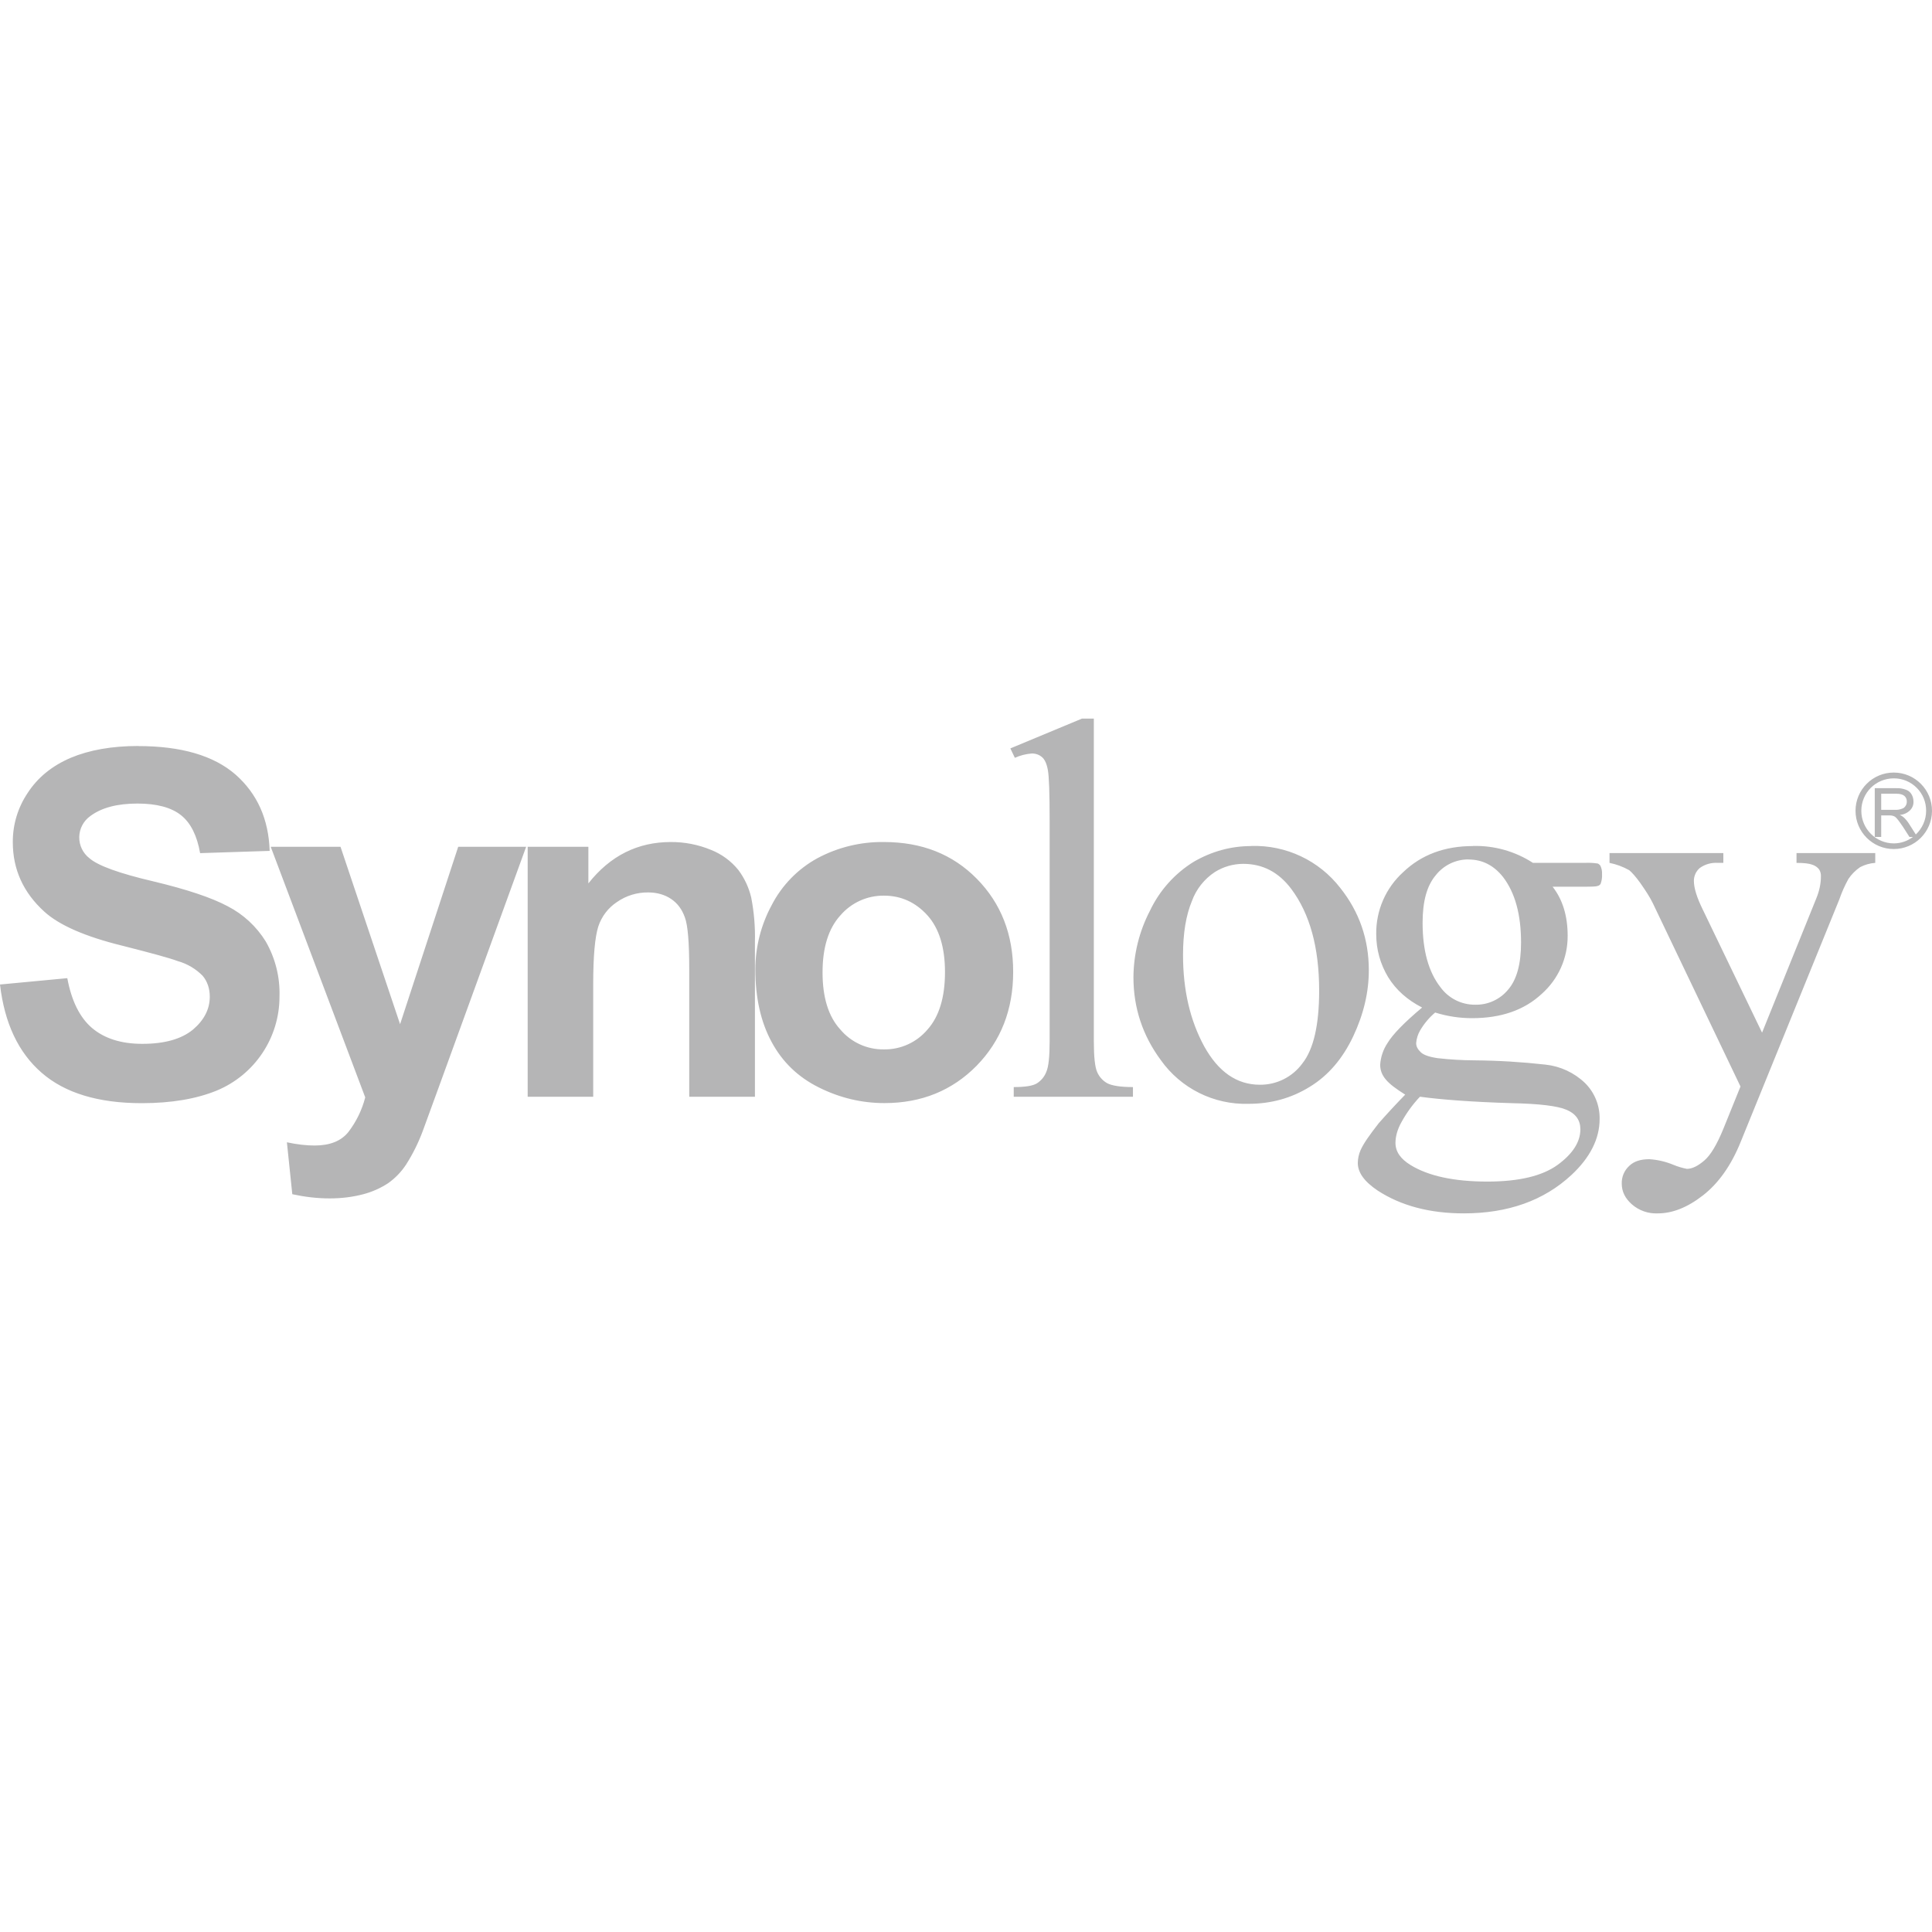
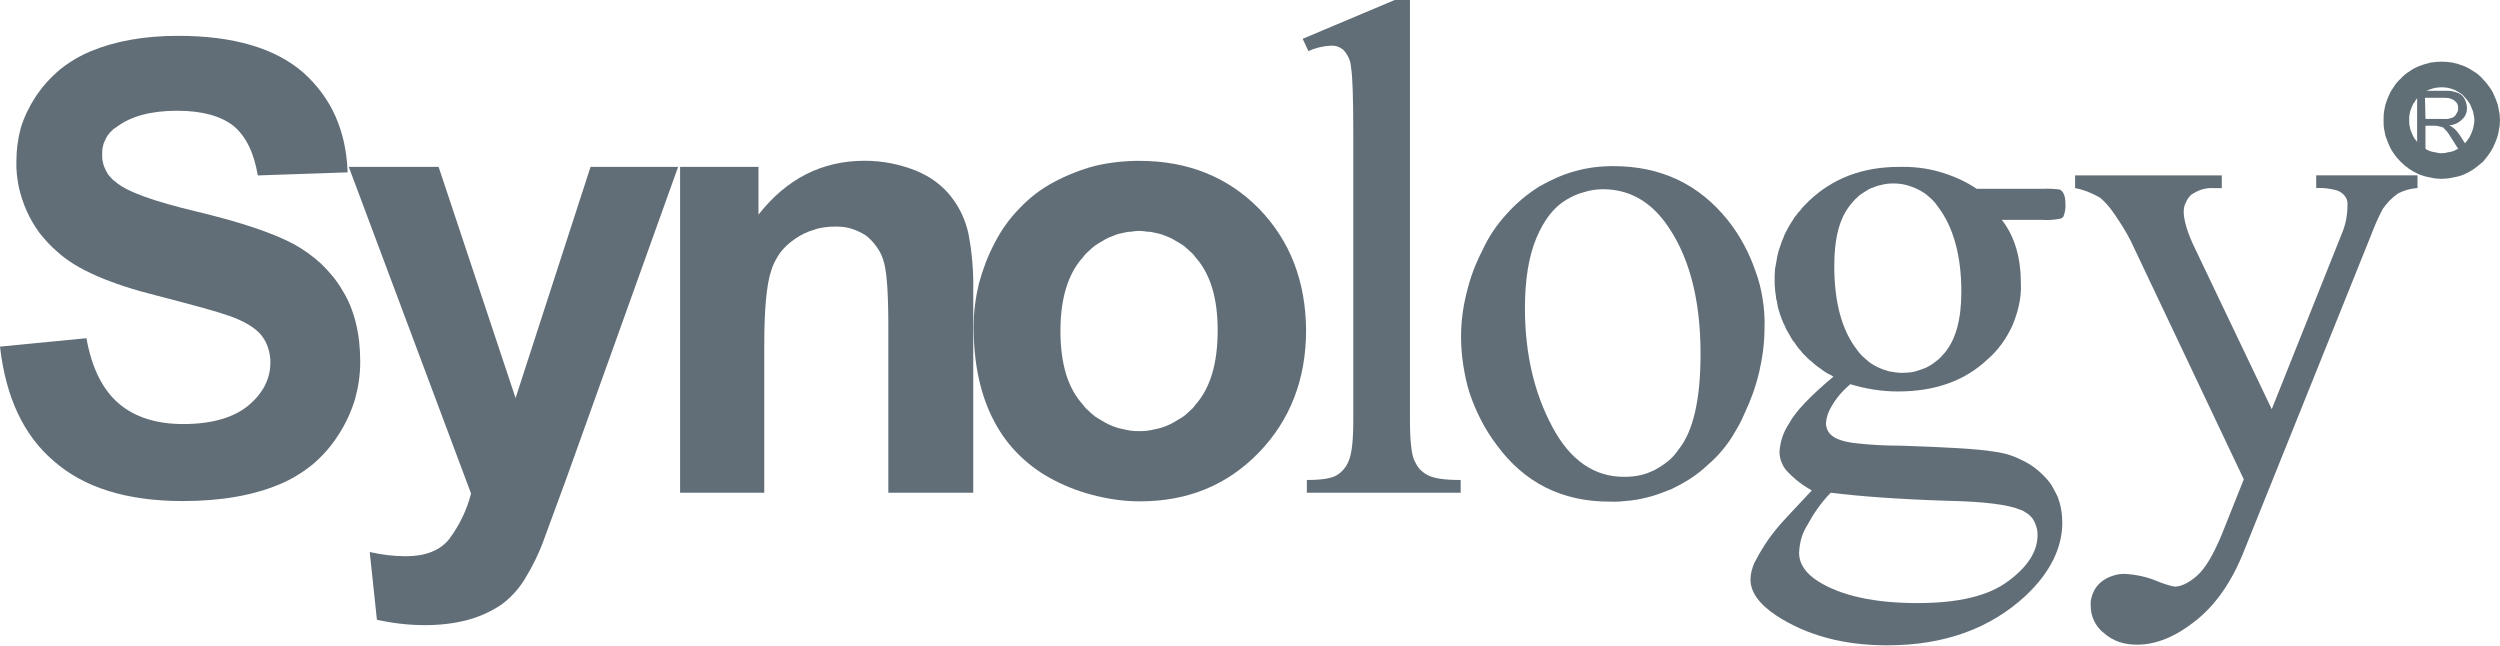
- <svg xmlns="http://www.w3.org/2000/svg" fill="#B5B5B6" role="img" viewBox="0 0 24 24">
-   <path d="M13.44 8.927l-.889.37.056.117a.623.623 0 0 1 .212-.054c.05 0 .093.017.126.046.033.028.058.081.072.16.015.08.022.29.022.634v2.736c0 .189-.013.316-.042.381a.295.295 0 0 1-.118.142c-.053.031-.147.045-.286.045v.12h1.481v-.12c-.154 0-.261-.017-.32-.048a.29.29 0 0 1-.126-.142c-.026-.06-.04-.187-.04-.378V8.927zm-11.722.34c-.33 0-.608.05-.84.147-.233.1-.411.246-.534.436a1.083 1.083 0 0 0-.185.612c0 .338.131.627.393.864.184.167.507.309.968.422.358.091.587.153.688.191a.7.7 0 0 1 .31.183c.058.07.088.158.088.259 0 .155-.07.291-.21.41-.142.116-.35.176-.628.176-.262 0-.47-.066-.625-.197-.154-.132-.255-.339-.307-.619L0 12.23c.056.48.228.845.517 1.096.289.252.704.378 1.244.378.371 0 .68-.054.93-.156a1.263 1.263 0 0 0 .781-1.169 1.29 1.29 0 0 0-.171-.684 1.203 1.203 0 0 0-.472-.437c-.2-.107-.508-.21-.927-.31-.418-.098-.683-.193-.79-.286a.326.326 0 0 1 .009-.524c.14-.105.336-.156.586-.156.24 0 .422.049.542.145.122.097.199.256.237.471l.864-.028c-.013-.395-.154-.71-.425-.949-.271-.235-.674-.353-1.208-.353zm21.808.33a.475.475 0 1 0-.002.95.475.475 0 0 0 .002-.95zm0 .072a.4.4 0 0 1 .401.403c0 .116-.05.22-.128.294l-.086-.135a.396.396 0 0 0-.065-.078.212.212 0 0 0-.048-.03.2.2 0 0 0 .127-.057.144.144 0 0 0 .043-.109.178.178 0 0 0-.025-.091.125.125 0 0 0-.067-.055.309.309 0 0 0-.123-.02h-.266v.606h.08v-.268h.091c.02 0 .036.001.045.003.013.004.025.007.036.014.013.01.024.023.04.043.015.019.035.049.059.083l.08.125h.043a.396.396 0 0 1-.237.08.405.405 0 0 1-.404-.405c0-.224.18-.403.404-.403zm-.157.191h.191c.044 0 .077.01.097.027a.089.089 0 0 1 .03.07.09.09 0 0 1-.016.055.076.076 0 0 1-.047.035.196.196 0 0 1-.085.013h-.17zm-15.037.6c-.41 0-.752.17-1.023.514v-.455h-.754v3.105h.814v-1.401c0-.348.022-.583.063-.713a.583.583 0 0 1 .234-.306.666.666 0 0 1 .385-.118c.11 0 .208.028.287.082.08.054.135.13.17.229.037.099.054.314.054.646v1.581h.816V11.7a2.54 2.54 0 0 0-.046-.55.925.925 0 0 0-.16-.343.83.83 0 0 0-.341-.25 1.285 1.285 0 0 0-.499-.097zm2.65 0a1.7 1.7 0 0 0-.826.2 1.39 1.39 0 0 0-.571.586 1.684 1.684 0 0 0-.202.793c0 .356.068.657.202.904.134.25.33.438.588.566.259.129.53.194.814.194.46 0 .841-.156 1.144-.463.303-.31.455-.698.455-1.167 0-.465-.15-.85-.451-1.156-.3-.305-.683-.457-1.154-.457zm7.315.05c-.351 0-.64.108-.865.323a1.02 1.02 0 0 0-.336.77c0 .194.05.371.147.534.1.162.24.285.423.379-.223.187-.366.335-.429.44a.55.55 0 0 0-.092.271c0 .068.024.13.071.184.046.056.127.116.24.187a9.626 9.626 0 0 0-.329.355c-.113.145-.19.253-.226.336a.41.41 0 0 0-.034.157c0 .12.081.232.246.343.291.19.649.284 1.071.284.55 0 .996-.16 1.337-.477.232-.216.35-.45.35-.694a.613.613 0 0 0-.183-.45.838.838 0 0 0-.49-.227 8.478 8.478 0 0 0-.878-.053 4.257 4.257 0 0 1-.46-.027c-.105-.015-.177-.04-.212-.075-.038-.037-.056-.072-.056-.112a.37.37 0 0 1 .05-.159.868.868 0 0 1 .186-.221c.156.049.309.07.459.07.36 0 .648-.1.864-.301a.956.956 0 0 0 .323-.722c0-.247-.062-.45-.187-.61h.394c.097 0 .15-.002.167-.01a.056.056 0 0 0 .035-.025.289.289 0 0 0 .018-.12.214.214 0 0 0-.02-.105.083.083 0 0 0-.033-.028.83.83 0 0 0-.166-.008h-.639a1.307 1.307 0 0 0-.746-.21zm-2.752 0c-.252 0-.49.065-.714.194a1.437 1.437 0 0 0-.546.61 1.816 1.816 0 0 0-.205.825c0 .381.114.724.34 1.03a1.29 1.29 0 0 0 1.09.543c.28 0 .532-.07.76-.211.23-.14.409-.35.54-.627.13-.276.194-.55.194-.821 0-.385-.118-.725-.354-1.022a1.344 1.344 0 0 0-1.105-.522zm-12.182.009l1.174 3.113a1.193 1.193 0 0 1-.21.431c-.09.112-.23.167-.419.167-.102 0-.218-.013-.344-.04l.067.645c.152.033.307.052.464.052.155 0 .294-.019.418-.052a1.04 1.04 0 0 0 .31-.138.862.862 0 0 0 .224-.234 2.2 2.2 0 0 0 .205-.414l.199-.545 1.085-2.985h-.844l-.722 2.204-.74-2.204zm16.631.078v.122a.84.84 0 0 1 .245.091c.035.029.08.08.136.157.072.102.125.186.158.255l1.088 2.275-.213.526c-.079.194-.158.326-.236.393-.08.068-.15.104-.217.104a.878.878 0 0 1-.167-.05.924.924 0 0 0-.3-.07c-.105 0-.19.025-.25.084a.286.286 0 0 0-.092.22c0 .098.042.183.126.257a.457.457 0 0 0 .322.112c.18 0 .366-.072.56-.223.193-.15.35-.37.469-.664l1.226-3.014a1.6 1.6 0 0 1 .113-.254.55.55 0 0 1 .145-.146.473.473 0 0 1 .188-.053v-.122h-.978v.122c.093 0 .16.008.197.023a.172.172 0 0 1 .083.057.146.146 0 0 1 .023.087c0 .091-.019.18-.056.271l-.675 1.671-.737-1.53c-.074-.15-.11-.268-.11-.356a.21.21 0 0 1 .074-.16.346.346 0 0 1 .224-.063h.068v-.122zm-1.753.08c.175 0 .316.074.43.217.15.196.224.466.224.815 0 .265-.053.46-.16.584a.516.516 0 0 1-.41.188.528.528 0 0 1-.43-.216c-.149-.19-.223-.458-.223-.802 0-.268.054-.461.163-.59a.515.515 0 0 1 .406-.197zm-2.798.054c.242 0 .44.102.598.312.23.308.346.727.346 1.263 0 .429-.07.73-.209.905a.646.646 0 0 1-.528.264c-.286 0-.516-.161-.691-.477-.174-.32-.263-.695-.263-1.135 0-.272.037-.493.11-.669a.731.731 0 0 1 .285-.361.667.667 0 0 1 .352-.102zm-4.463.395c.216 0 .396.084.543.247.144.162.216.397.216.703 0 .311-.072.55-.216.712a.695.695 0 0 1-.543.248.695.695 0 0 1-.542-.248c-.147-.161-.22-.398-.22-.708 0-.308.073-.545.22-.707a.704.704 0 0 1 .542-.247zm6.66 2.498c.265.036.647.065 1.142.08.34.007.566.034.68.083.113.048.17.13.17.241 0 .157-.094.304-.282.442-.19.138-.48.208-.874.208-.414 0-.732-.07-.951-.204-.128-.078-.19-.168-.19-.277 0-.078.024-.169.076-.26a1.51 1.51 0 0 1 .228-.313z" />
+ <svg xmlns="http://www.w3.org/2000/svg" width="140.722" height="36.325" viewBox="0 0 140.722 36.325" fill="none">
+   <g id="Group">
+     <path id="Vector" d="M0 19.511L4.865 19.037C5.164 20.703 5.767 21.916 6.668 22.698C7.57 23.475 8.792 23.869 10.312 23.869C11.939 23.869 13.161 23.502 13.977 22.828C14.815 22.132 15.22 21.312 15.22 20.401C15.22 20.121 15.177 19.84 15.092 19.581C15.007 19.323 14.879 19.085 14.708 18.864C14.367 18.454 13.764 18.082 12.905 17.78C12.302 17.564 10.974 17.192 8.877 16.653C6.178 15.979 4.289 15.159 3.217 14.162C2.854 13.86 2.529 13.493 2.23 13.121C1.953 12.733 1.696 12.323 1.499 11.864C1.307 11.433 1.158 10.975 1.051 10.5C0.966 10.025 0.902 9.546 0.923 9.071C0.923 8.424 1.008 7.793 1.179 7.167C1.371 6.558 1.648 5.997 1.995 5.458C2.379 4.875 2.833 4.374 3.366 3.921C3.905 3.49 4.481 3.144 5.121 2.88C6.471 2.319 8.103 2.017 10.029 2.017C13.134 2.017 15.492 2.708 17.082 4.093C18.666 5.523 19.483 7.361 19.568 9.702L14.511 9.875C14.297 8.596 13.844 7.669 13.139 7.081C12.409 6.52 11.363 6.234 9.971 6.234C8.514 6.234 7.357 6.536 6.54 7.167C6.412 7.232 6.306 7.34 6.199 7.448C6.092 7.577 6.007 7.685 5.943 7.836C5.879 7.965 5.815 8.095 5.794 8.246C5.751 8.397 5.751 8.548 5.751 8.699C5.751 8.85 5.751 9.001 5.794 9.13C5.815 9.281 5.879 9.432 5.943 9.562C6.007 9.691 6.071 9.821 6.178 9.928C6.263 10.036 6.37 10.144 6.498 10.23C7.122 10.791 8.664 11.336 11.107 11.918C13.55 12.506 15.353 13.11 16.527 13.736C17.082 14.038 17.599 14.41 18.069 14.841C18.538 15.294 18.949 15.774 19.269 16.335C19.936 17.397 20.277 18.762 20.277 20.363C20.277 21.102 20.171 21.792 19.979 22.488C19.765 23.178 19.466 23.831 19.077 24.435C18.672 25.087 18.175 25.648 17.621 26.123C17.039 26.597 16.399 26.991 15.711 27.271C14.255 27.881 12.451 28.204 10.291 28.204C7.138 28.204 4.716 27.444 3.025 25.95C1.307 24.489 0.32 22.321 0 19.511Z" fill="#616E77" />
+     <path id="Vector_2" d="M19.632 9.394H24.689L29.021 22.407L33.241 9.394H38.17L31.849 27.023L30.67 30.226C30.371 31.095 29.96 31.914 29.491 32.675C29.128 33.235 28.696 33.694 28.184 34.06C27.629 34.427 27.005 34.708 26.359 34.886C25.564 35.101 24.748 35.188 23.916 35.188C22.993 35.188 22.097 35.08 21.216 34.886L20.811 31.073C21.478 31.224 22.161 31.31 22.849 31.31C23.943 31.31 24.78 30.987 25.292 30.334C25.868 29.552 26.279 28.711 26.514 27.778L19.632 9.394Z" fill="#616E77" />
+     <path id="Vector_3" d="M54.783 27.735H50.003V18.405C50.003 16.437 49.917 15.175 49.704 14.593C49.618 14.312 49.469 14.053 49.298 13.832C49.128 13.595 48.936 13.401 48.701 13.228C48.445 13.077 48.184 12.948 47.885 12.862C47.607 12.775 47.309 12.754 47.026 12.754C46.62 12.754 46.21 12.797 45.847 12.926C45.463 13.034 45.095 13.207 44.753 13.444C44.433 13.66 44.15 13.919 43.916 14.221C43.702 14.544 43.51 14.868 43.404 15.261C43.148 16.022 43.019 17.408 43.019 19.462V27.735H38.282V9.394H42.694V12.08C44.278 10.068 46.252 9.049 48.674 9.049C49.682 9.049 50.648 9.243 51.566 9.61C51.971 9.782 52.339 9.977 52.659 10.219C53.001 10.478 53.305 10.759 53.561 11.104C54.036 11.713 54.334 12.382 54.505 13.115C54.718 14.199 54.804 15.283 54.783 16.383V27.735Z" fill="#616E77" />
+     <path id="Vector_4" d="M54.804 18.384C54.804 17.559 54.911 16.761 55.103 15.957C55.316 15.175 55.593 14.42 55.983 13.687C56.346 12.97 56.82 12.301 57.397 11.718C57.951 11.131 58.597 10.634 59.328 10.246C60.059 9.858 60.827 9.551 61.643 9.335C62.481 9.141 63.297 9.054 64.129 9.054C66.871 9.054 69.122 9.966 70.883 11.761C72.617 13.557 73.497 15.833 73.518 18.583C73.518 21.355 72.617 23.652 70.862 25.47C69.08 27.309 66.855 28.22 64.172 28.22C63.334 28.22 62.523 28.112 61.728 27.918C60.912 27.724 60.144 27.444 59.413 27.072C58.682 26.705 58.021 26.246 57.418 25.664C56.836 25.103 56.346 24.451 55.962 23.717C55.188 22.256 54.804 20.482 54.804 18.384ZM59.691 18.621C59.691 20.46 60.096 21.846 60.976 22.8C61.062 22.93 61.168 23.038 61.275 23.124C61.382 23.232 61.51 23.34 61.616 23.426C61.744 23.512 61.872 23.599 62 23.663C62.129 23.75 62.257 23.814 62.385 23.879C62.534 23.944 62.662 24.008 62.811 24.052C62.939 24.095 63.089 24.138 63.238 24.159C63.388 24.203 63.537 24.224 63.686 24.246C63.836 24.267 63.964 24.267 64.118 24.267C64.268 24.267 64.417 24.267 64.567 24.246C64.716 24.224 64.865 24.203 65.015 24.159C65.164 24.138 65.313 24.095 65.441 24.052C65.591 24.008 65.719 23.944 65.868 23.879C65.996 23.814 66.124 23.75 66.252 23.663C66.38 23.599 66.508 23.512 66.636 23.426C66.743 23.34 66.871 23.232 66.978 23.124C67.085 23.038 67.191 22.93 67.276 22.8C68.135 21.846 68.541 20.438 68.541 18.599C68.541 16.782 68.135 15.418 67.276 14.463C67.191 14.334 67.085 14.226 66.978 14.14C66.85 14.032 66.743 13.924 66.636 13.838C66.508 13.751 66.38 13.665 66.252 13.6C66.124 13.514 65.996 13.449 65.868 13.385C65.719 13.32 65.591 13.277 65.441 13.212C65.292 13.169 65.164 13.126 65.015 13.104C64.865 13.061 64.716 13.04 64.567 13.04C64.417 13.018 64.268 12.996 64.118 12.996C63.969 12.996 63.841 13.018 63.686 13.04C63.537 13.04 63.388 13.061 63.238 13.104C63.089 13.126 62.939 13.169 62.811 13.212C62.662 13.277 62.534 13.32 62.385 13.385C62.257 13.449 62.129 13.514 62 13.6C61.872 13.665 61.744 13.751 61.616 13.838C61.51 13.924 61.382 14.032 61.275 14.14C61.168 14.226 61.062 14.334 60.976 14.463C60.117 15.396 59.691 16.804 59.691 18.621Z" fill="#616E77" />
+     <path id="Vector_5" d="M79.365 0V23.663C79.365 24.79 79.451 25.545 79.6 25.896C79.686 26.068 79.771 26.241 79.899 26.392C80.027 26.521 80.176 26.651 80.352 26.737C80.694 26.931 81.318 27.018 82.219 27.018V27.735H73.561V27.018C74.377 27.018 74.932 26.931 75.231 26.759C75.551 26.565 75.786 26.284 75.919 25.934C76.09 25.545 76.175 24.785 76.175 23.68V7.512C76.175 5.501 76.133 4.244 76.047 3.786C76.026 3.419 75.876 3.095 75.62 2.81C75.407 2.637 75.172 2.551 74.89 2.572C74.463 2.594 74.031 2.702 73.647 2.874L73.326 2.184L78.507 0H79.365Z" fill="#616E77" />
+     <path id="Vector_6" d="M90.814 9.351C93.492 9.351 95.636 10.37 97.264 12.403C97.605 12.835 97.909 13.293 98.16 13.768C98.421 14.242 98.635 14.744 98.805 15.24C99.003 15.758 99.131 16.281 99.216 16.82C99.302 17.364 99.344 17.904 99.323 18.443C99.323 19.284 99.216 20.109 99.024 20.934C98.832 21.76 98.549 22.536 98.186 23.297C98.037 23.663 97.845 24.014 97.632 24.359C97.44 24.704 97.205 25.033 96.949 25.335C96.693 25.659 96.389 25.944 96.09 26.203C95.791 26.484 95.487 26.721 95.146 26.942C94.804 27.158 94.463 27.352 94.095 27.524C93.732 27.675 93.343 27.826 92.958 27.934C92.574 28.042 92.185 28.128 91.801 28.172C91.395 28.215 90.985 28.258 90.6 28.236C87.922 28.236 85.799 27.174 84.236 25.033C83.916 24.602 83.617 24.143 83.377 23.669C83.121 23.172 82.908 22.671 82.732 22.153C82.561 21.636 82.454 21.113 82.369 20.573C82.284 20.034 82.241 19.489 82.241 18.95C82.241 18.103 82.348 17.284 82.561 16.459C82.753 15.633 83.057 14.835 83.441 14.097C83.783 13.341 84.236 12.668 84.791 12.063C85.324 11.46 85.949 10.936 86.631 10.505C87.277 10.138 87.938 9.831 88.648 9.637C89.352 9.437 90.062 9.351 90.814 9.351ZM90.211 10.651C89.843 10.651 89.48 10.715 89.139 10.823C88.797 10.909 88.472 11.06 88.152 11.255C87.464 11.664 86.909 12.382 86.482 13.396C86.055 14.415 85.837 15.736 85.837 17.338C85.837 19.937 86.37 22.142 87.378 24.025C88.386 25.928 89.758 26.84 91.406 26.84C91.705 26.84 92.004 26.818 92.308 26.753C92.606 26.689 92.889 26.581 93.145 26.451C93.423 26.3 93.657 26.149 93.897 25.955C94.132 25.761 94.324 25.545 94.5 25.281C95.316 24.262 95.722 22.466 95.722 19.931C95.722 16.771 95.055 14.302 93.705 12.484C92.782 11.26 91.625 10.651 90.211 10.651Z" fill="#616E77" />
+     <path id="Vector_7" d="M103.201 21.199C103.094 21.134 102.987 21.069 102.88 21.026C102.774 20.962 102.667 20.897 102.582 20.832C102.475 20.746 102.368 20.681 102.283 20.616C102.176 20.53 102.091 20.465 102.006 20.379C101.899 20.293 101.813 20.228 101.728 20.142C101.643 20.055 101.557 19.969 101.472 19.883C101.387 19.775 101.323 19.689 101.237 19.602C101.152 19.495 101.088 19.408 101.024 19.3C100.939 19.214 100.875 19.106 100.811 18.998C100.747 18.891 100.683 18.783 100.64 18.697C100.576 18.589 100.512 18.481 100.469 18.351C100.405 18.244 100.362 18.136 100.32 18.028C100.277 17.92 100.234 17.791 100.192 17.683C100.149 17.553 100.128 17.445 100.085 17.338C100.064 17.208 100.042 17.1 100.021 16.971C99.978 16.841 99.957 16.734 99.957 16.604C99.936 16.496 99.914 16.367 99.914 16.238C99.893 16.13 99.893 16 99.893 15.871C99.893 15.763 99.893 15.633 99.893 15.504C99.893 15.396 99.914 15.267 99.914 15.137C99.936 15.03 99.957 14.9 99.978 14.792C100 14.663 100.021 14.555 100.042 14.425C100.064 14.296 100.106 14.188 100.128 14.08C100.17 13.951 100.213 13.843 100.256 13.714C100.277 13.606 100.341 13.498 100.384 13.39C100.426 13.261 100.469 13.153 100.533 13.045C100.597 12.937 100.64 12.829 100.704 12.721C100.768 12.614 100.832 12.527 100.896 12.419C100.96 12.312 101.024 12.204 101.109 12.117C101.173 12.01 101.259 11.923 101.344 11.837C101.408 11.729 101.493 11.643 101.579 11.557C101.664 11.47 101.749 11.384 101.835 11.298C103.163 10.041 104.833 9.394 106.892 9.394C107.666 9.373 108.434 9.459 109.186 9.675C109.917 9.89 110.621 10.192 111.267 10.629H114.974C115.294 10.607 115.636 10.629 115.961 10.672C116.025 10.715 116.089 10.78 116.132 10.845C116.239 11.039 116.26 11.255 116.26 11.47C116.281 11.708 116.239 11.945 116.153 12.182C116.111 12.247 116.047 12.29 115.961 12.312C115.62 12.376 115.3 12.398 114.974 12.376H112.68C113.411 13.309 113.753 14.517 113.753 15.968C113.774 16.378 113.731 16.771 113.646 17.16C113.561 17.57 113.433 17.942 113.283 18.308C113.112 18.675 112.92 19.026 112.68 19.349C112.446 19.673 112.168 19.98 111.864 20.239C110.6 21.431 108.93 22.035 106.828 22.035C105.905 22.035 105.004 21.884 104.15 21.625C103.723 21.991 103.361 22.401 103.078 22.903C102.907 23.183 102.8 23.507 102.779 23.836C102.779 23.965 102.822 24.095 102.864 24.203C102.928 24.332 102.992 24.418 103.099 24.505C103.313 24.699 103.723 24.85 104.342 24.936C105.244 25.044 106.119 25.087 107.02 25.087C109.677 25.173 111.395 25.281 112.163 25.41C112.702 25.475 113.214 25.605 113.683 25.842C114.179 26.058 114.628 26.36 115.012 26.753C115.188 26.926 115.358 27.12 115.481 27.314C115.609 27.53 115.716 27.745 115.828 27.967C115.913 28.204 115.977 28.42 116.02 28.678C116.063 28.916 116.084 29.153 116.084 29.417C116.084 30.846 115.396 32.232 114.046 33.51C112.051 35.371 109.458 36.325 106.225 36.325C103.761 36.325 101.68 35.759 99.968 34.637C99.002 33.99 98.533 33.316 98.533 32.626C98.533 32.302 98.618 32 98.746 31.693C99.109 30.981 99.541 30.307 100.053 29.703C100.138 29.574 100.784 28.883 101.984 27.605C101.472 27.325 100.997 26.958 100.592 26.521C100.442 26.37 100.357 26.198 100.272 26.004C100.208 25.831 100.165 25.637 100.165 25.421C100.208 24.86 100.378 24.316 100.704 23.841C101.056 23.167 101.894 22.299 103.201 21.199ZM103.051 27.735C102.518 28.274 102.086 28.905 101.723 29.574C101.424 30.048 101.296 30.55 101.269 31.111C101.269 31.736 101.632 32.281 102.363 32.734C103.649 33.537 105.516 33.947 107.938 33.947C110.253 33.947 111.944 33.537 113.038 32.712C114.153 31.892 114.692 31.024 114.692 30.113C114.692 29.94 114.67 29.789 114.628 29.66C114.585 29.509 114.521 29.358 114.435 29.229C114.35 29.099 114.243 28.991 114.115 28.905C113.987 28.819 113.859 28.732 113.71 28.689C113.043 28.409 111.715 28.236 109.746 28.193C106.823 28.102 104.593 27.929 103.051 27.735ZM106.567 10.327C106.332 10.327 106.119 10.349 105.879 10.413C105.665 10.456 105.452 10.543 105.238 10.629C105.046 10.737 104.854 10.866 104.662 10.996C104.492 11.147 104.342 11.298 104.187 11.492C103.547 12.252 103.249 13.396 103.249 14.976C103.249 17.009 103.675 18.594 104.534 19.694C104.684 19.91 104.854 20.082 105.046 20.233C105.217 20.406 105.43 20.535 105.644 20.643C105.857 20.751 106.097 20.837 106.332 20.902C106.588 20.945 106.828 20.988 107.063 20.988C107.298 20.988 107.532 20.967 107.746 20.924C107.959 20.859 108.173 20.794 108.391 20.708C108.605 20.6 108.797 20.492 108.967 20.341C109.159 20.212 109.309 20.039 109.458 19.867C110.082 19.128 110.402 17.985 110.402 16.426C110.402 14.393 109.954 12.764 109.074 11.621C108.946 11.427 108.775 11.233 108.583 11.082C108.413 10.909 108.194 10.78 107.98 10.672C107.767 10.564 107.532 10.478 107.292 10.413C107.058 10.349 106.801 10.327 106.567 10.327Z" fill="#616E77" />
+     <path id="Vector_8" d="M116.809 9.874H125.062V10.591H124.657C124.438 10.57 124.209 10.591 123.969 10.656C123.755 10.721 123.542 10.829 123.344 10.958C123.216 11.087 123.11 11.217 123.046 11.389C122.96 11.54 122.918 11.713 122.918 11.907C122.918 12.403 123.131 13.12 123.563 14.005L127.874 23.032L131.816 13.158C132.029 12.662 132.136 12.117 132.136 11.557C132.157 11.384 132.115 11.211 132.008 11.06C131.88 10.888 131.731 10.78 131.533 10.715C131.144 10.607 130.76 10.564 130.376 10.586V9.869H136.078V10.586C135.689 10.607 135.326 10.715 134.985 10.888C134.643 11.125 134.366 11.411 134.126 11.756C133.87 12.231 133.656 12.732 133.459 13.25L126.3 31.046C125.612 32.777 124.694 34.077 123.558 34.966C122.443 35.851 121.349 36.288 120.298 36.288C119.957 36.288 119.61 36.245 119.29 36.137C118.97 36.029 118.671 35.856 118.41 35.619C118.175 35.446 118.004 35.209 117.876 34.95C117.748 34.691 117.684 34.411 117.684 34.104C117.663 33.866 117.706 33.629 117.812 33.386C117.898 33.171 118.026 32.977 118.218 32.804C118.41 32.631 118.644 32.502 118.906 32.416C119.162 32.329 119.418 32.286 119.674 32.308C120.293 32.351 120.874 32.48 121.435 32.718C121.755 32.847 122.075 32.955 122.4 33.02C122.784 33.02 123.216 32.804 123.664 32.41C124.134 32 124.587 31.218 125.057 30.097L126.3 26.98L119.935 13.557C119.674 13.04 119.354 12.538 119.013 12.042C118.799 11.718 118.522 11.395 118.218 11.131C117.77 10.872 117.295 10.678 116.804 10.591V9.874H116.809Z" fill="#616E77" />
+     <path id="Vector_9" d="M136.057 8.683V5.112H137.599C137.855 5.091 138.095 5.134 138.33 5.22C138.501 5.285 138.629 5.393 138.714 5.544C138.799 5.695 138.863 5.889 138.863 6.083C138.863 6.191 138.842 6.321 138.799 6.428C138.757 6.536 138.693 6.623 138.602 6.709C138.389 6.925 138.154 7.033 137.855 7.054C137.962 7.097 138.047 7.162 138.132 7.227C138.282 7.356 138.41 7.529 138.517 7.701L139.141 8.678H138.559L138.09 7.939C137.962 7.723 137.834 7.55 137.77 7.443C137.684 7.356 137.62 7.27 137.535 7.184C137.45 7.162 137.386 7.119 137.322 7.119C137.236 7.097 137.151 7.076 137.066 7.076H136.527V8.678H136.057V8.683ZM136.527 6.693H137.514C137.684 6.714 137.855 6.693 138.026 6.628C138.132 6.585 138.218 6.52 138.261 6.412C138.346 6.304 138.367 6.197 138.367 6.089C138.367 6.002 138.346 5.938 138.325 5.851C138.282 5.787 138.239 5.722 138.175 5.679C138.026 5.549 137.834 5.506 137.615 5.506H136.5L136.527 6.693Z" fill="#616E77" />
+     <g id="Group_2">
+       <path id="Vector_10" d="M140 6.758C140 6.93 139.979 7.103 139.936 7.276C139.915 7.427 139.851 7.599 139.787 7.75C139.723 7.901 139.659 8.052 139.552 8.203C139.467 8.333 139.36 8.462 139.253 8.591C139.125 8.699 138.997 8.807 138.848 8.915C138.72 9.001 138.571 9.088 138.421 9.152C138.272 9.217 138.101 9.26 137.925 9.282C137.776 9.325 137.605 9.346 137.434 9.346C137.264 9.346 137.088 9.325 136.944 9.282C136.773 9.26 136.623 9.217 136.447 9.152C136.298 9.088 136.149 9.001 136.021 8.915C135.871 8.807 135.743 8.699 135.636 8.591C135.508 8.462 135.402 8.333 135.316 8.203C135.21 8.052 135.146 7.901 135.082 7.75C135.018 7.599 134.954 7.427 134.932 7.254C134.89 7.103 134.89 6.93 134.89 6.758C134.89 6.585 134.89 6.434 134.932 6.262C134.954 6.089 135.018 5.938 135.082 5.766C135.146 5.615 135.21 5.464 135.316 5.334C135.402 5.183 135.508 5.054 135.636 4.946C135.743 4.816 135.871 4.709 136.021 4.622C136.149 4.514 136.298 4.45 136.447 4.385C136.618 4.32 136.767 4.277 136.944 4.234C137.114 4.213 137.264 4.191 137.434 4.191C137.605 4.191 137.776 4.213 137.925 4.234C138.096 4.277 138.267 4.32 138.421 4.385C138.571 4.45 138.72 4.536 138.848 4.622C138.997 4.709 139.125 4.816 139.232 4.946C139.36 5.075 139.467 5.205 139.552 5.334C139.659 5.485 139.723 5.615 139.787 5.787C139.851 5.938 139.915 6.089 139.936 6.262C139.979 6.429 140 6.585 140 6.758Z" stroke="#606E76" stroke-width="1.443" />
+     </g>
+   </g>
</svg>
